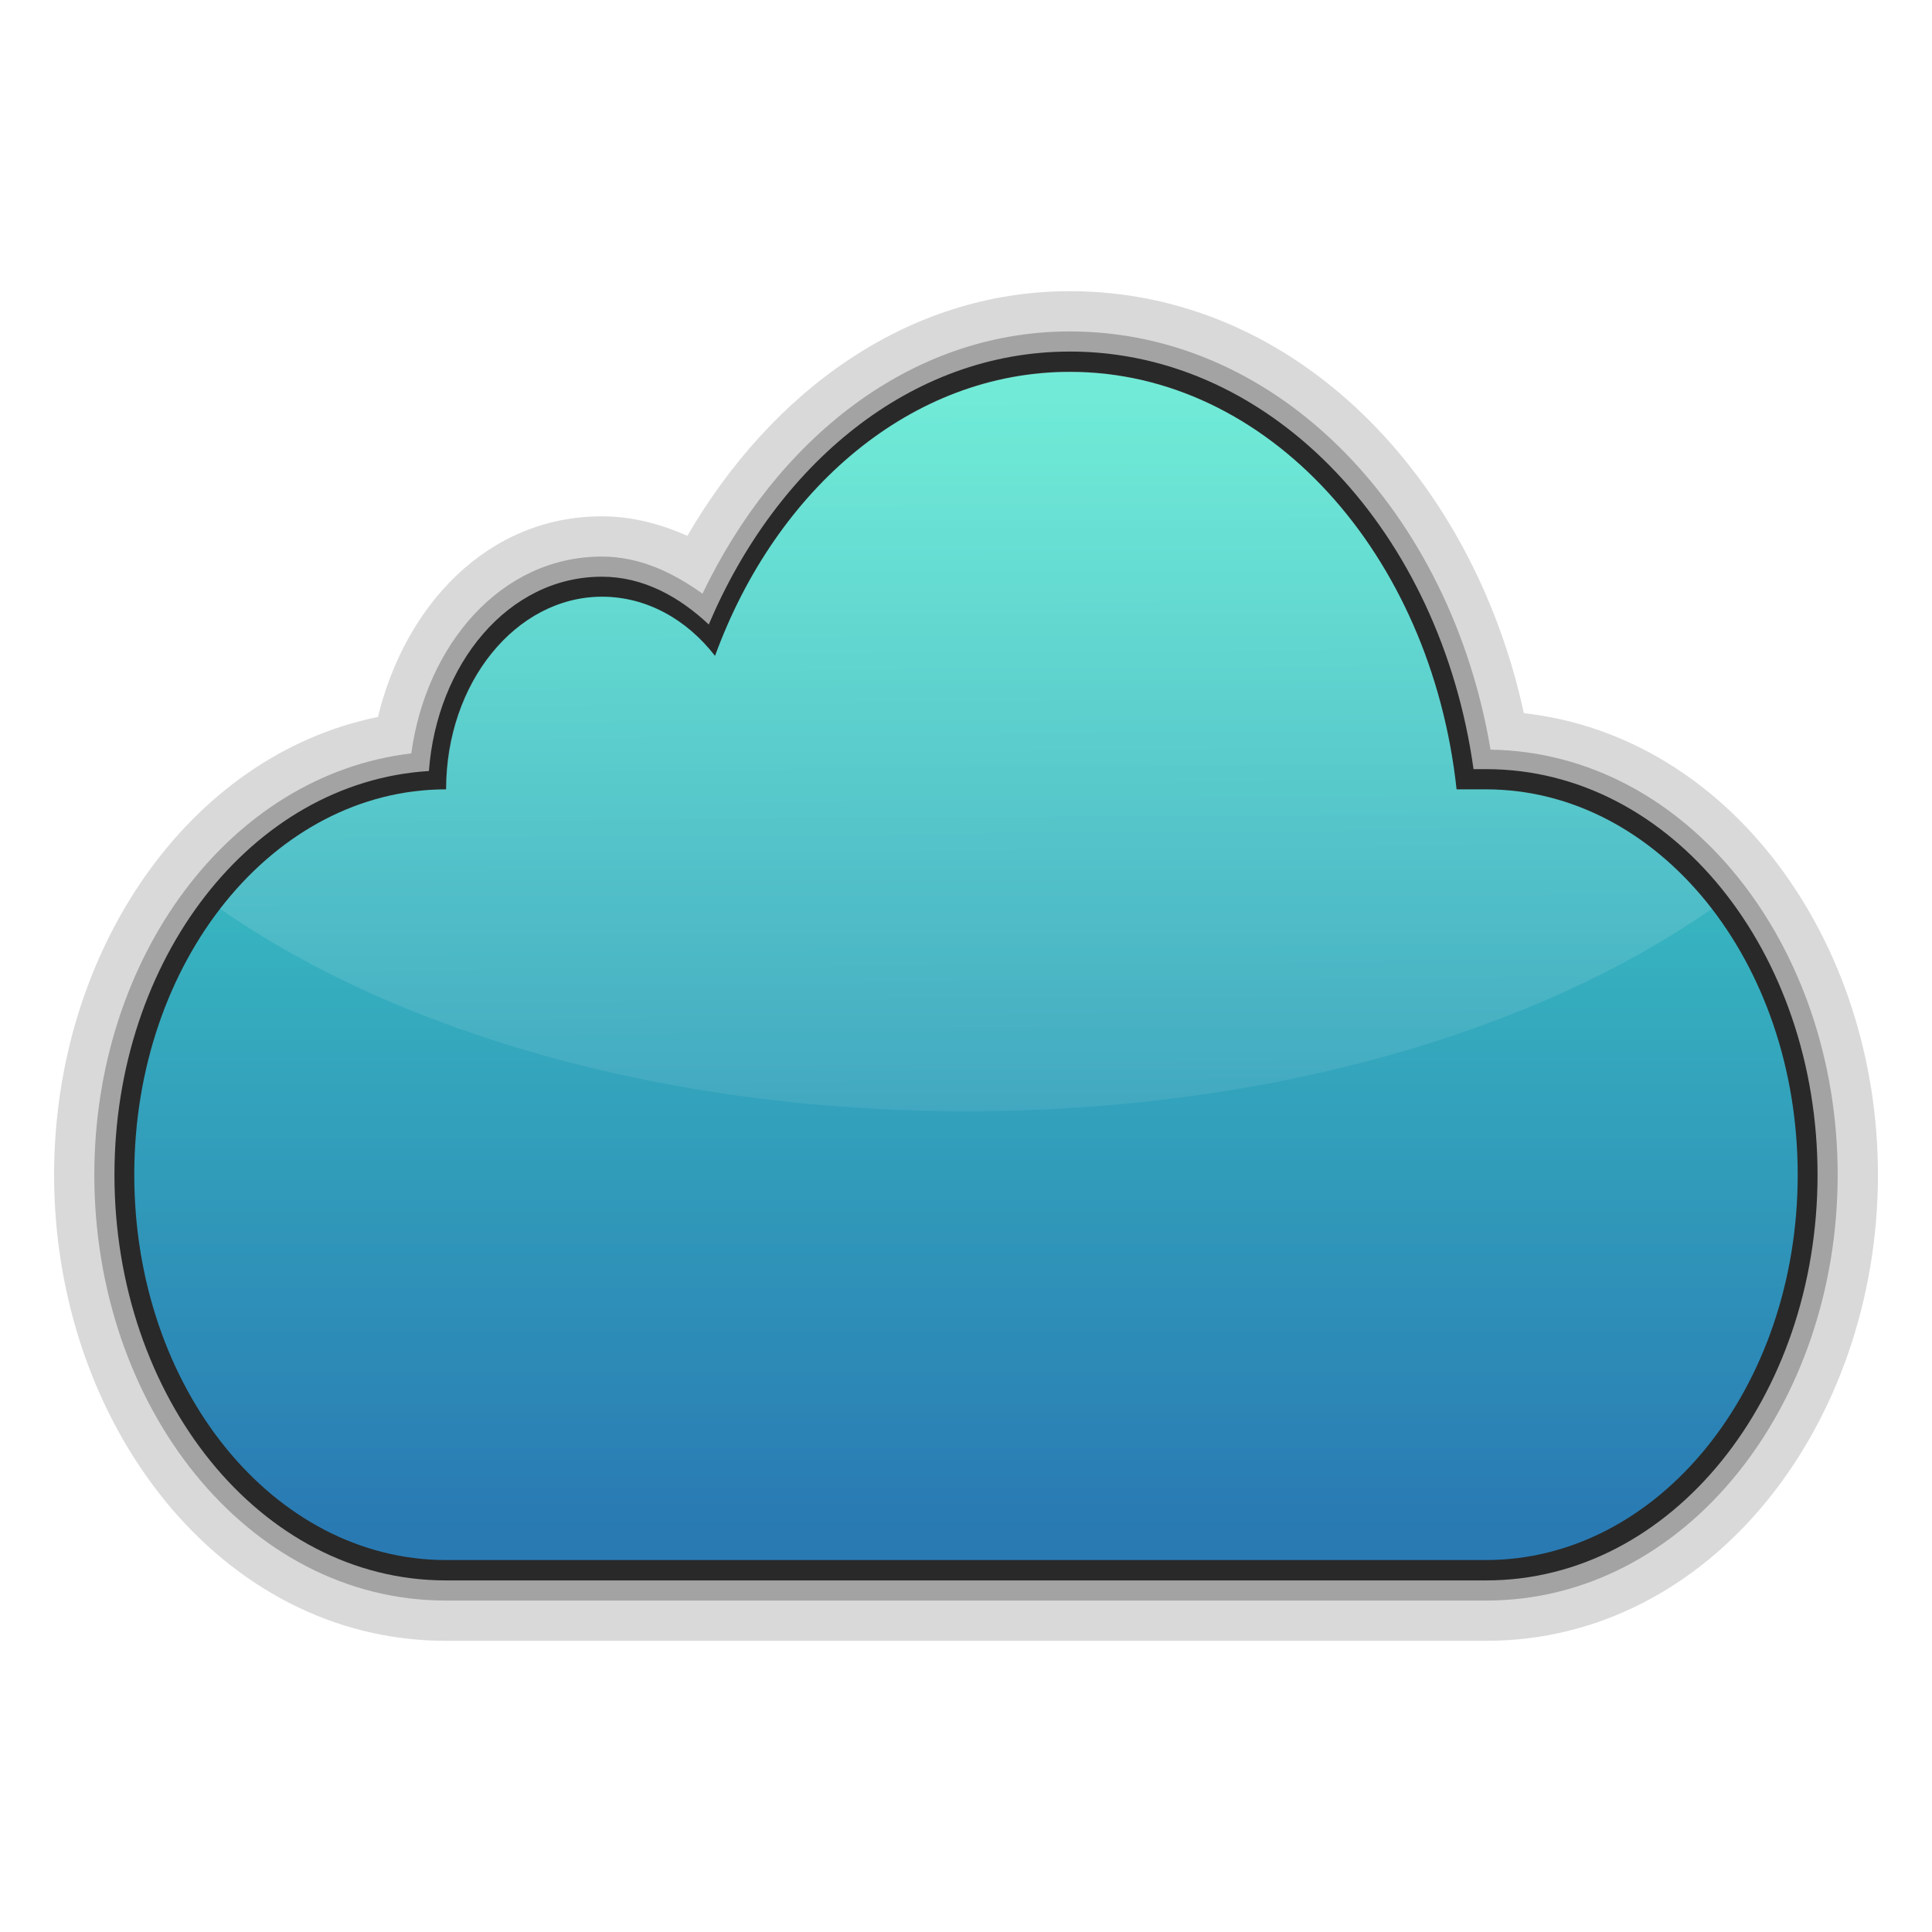
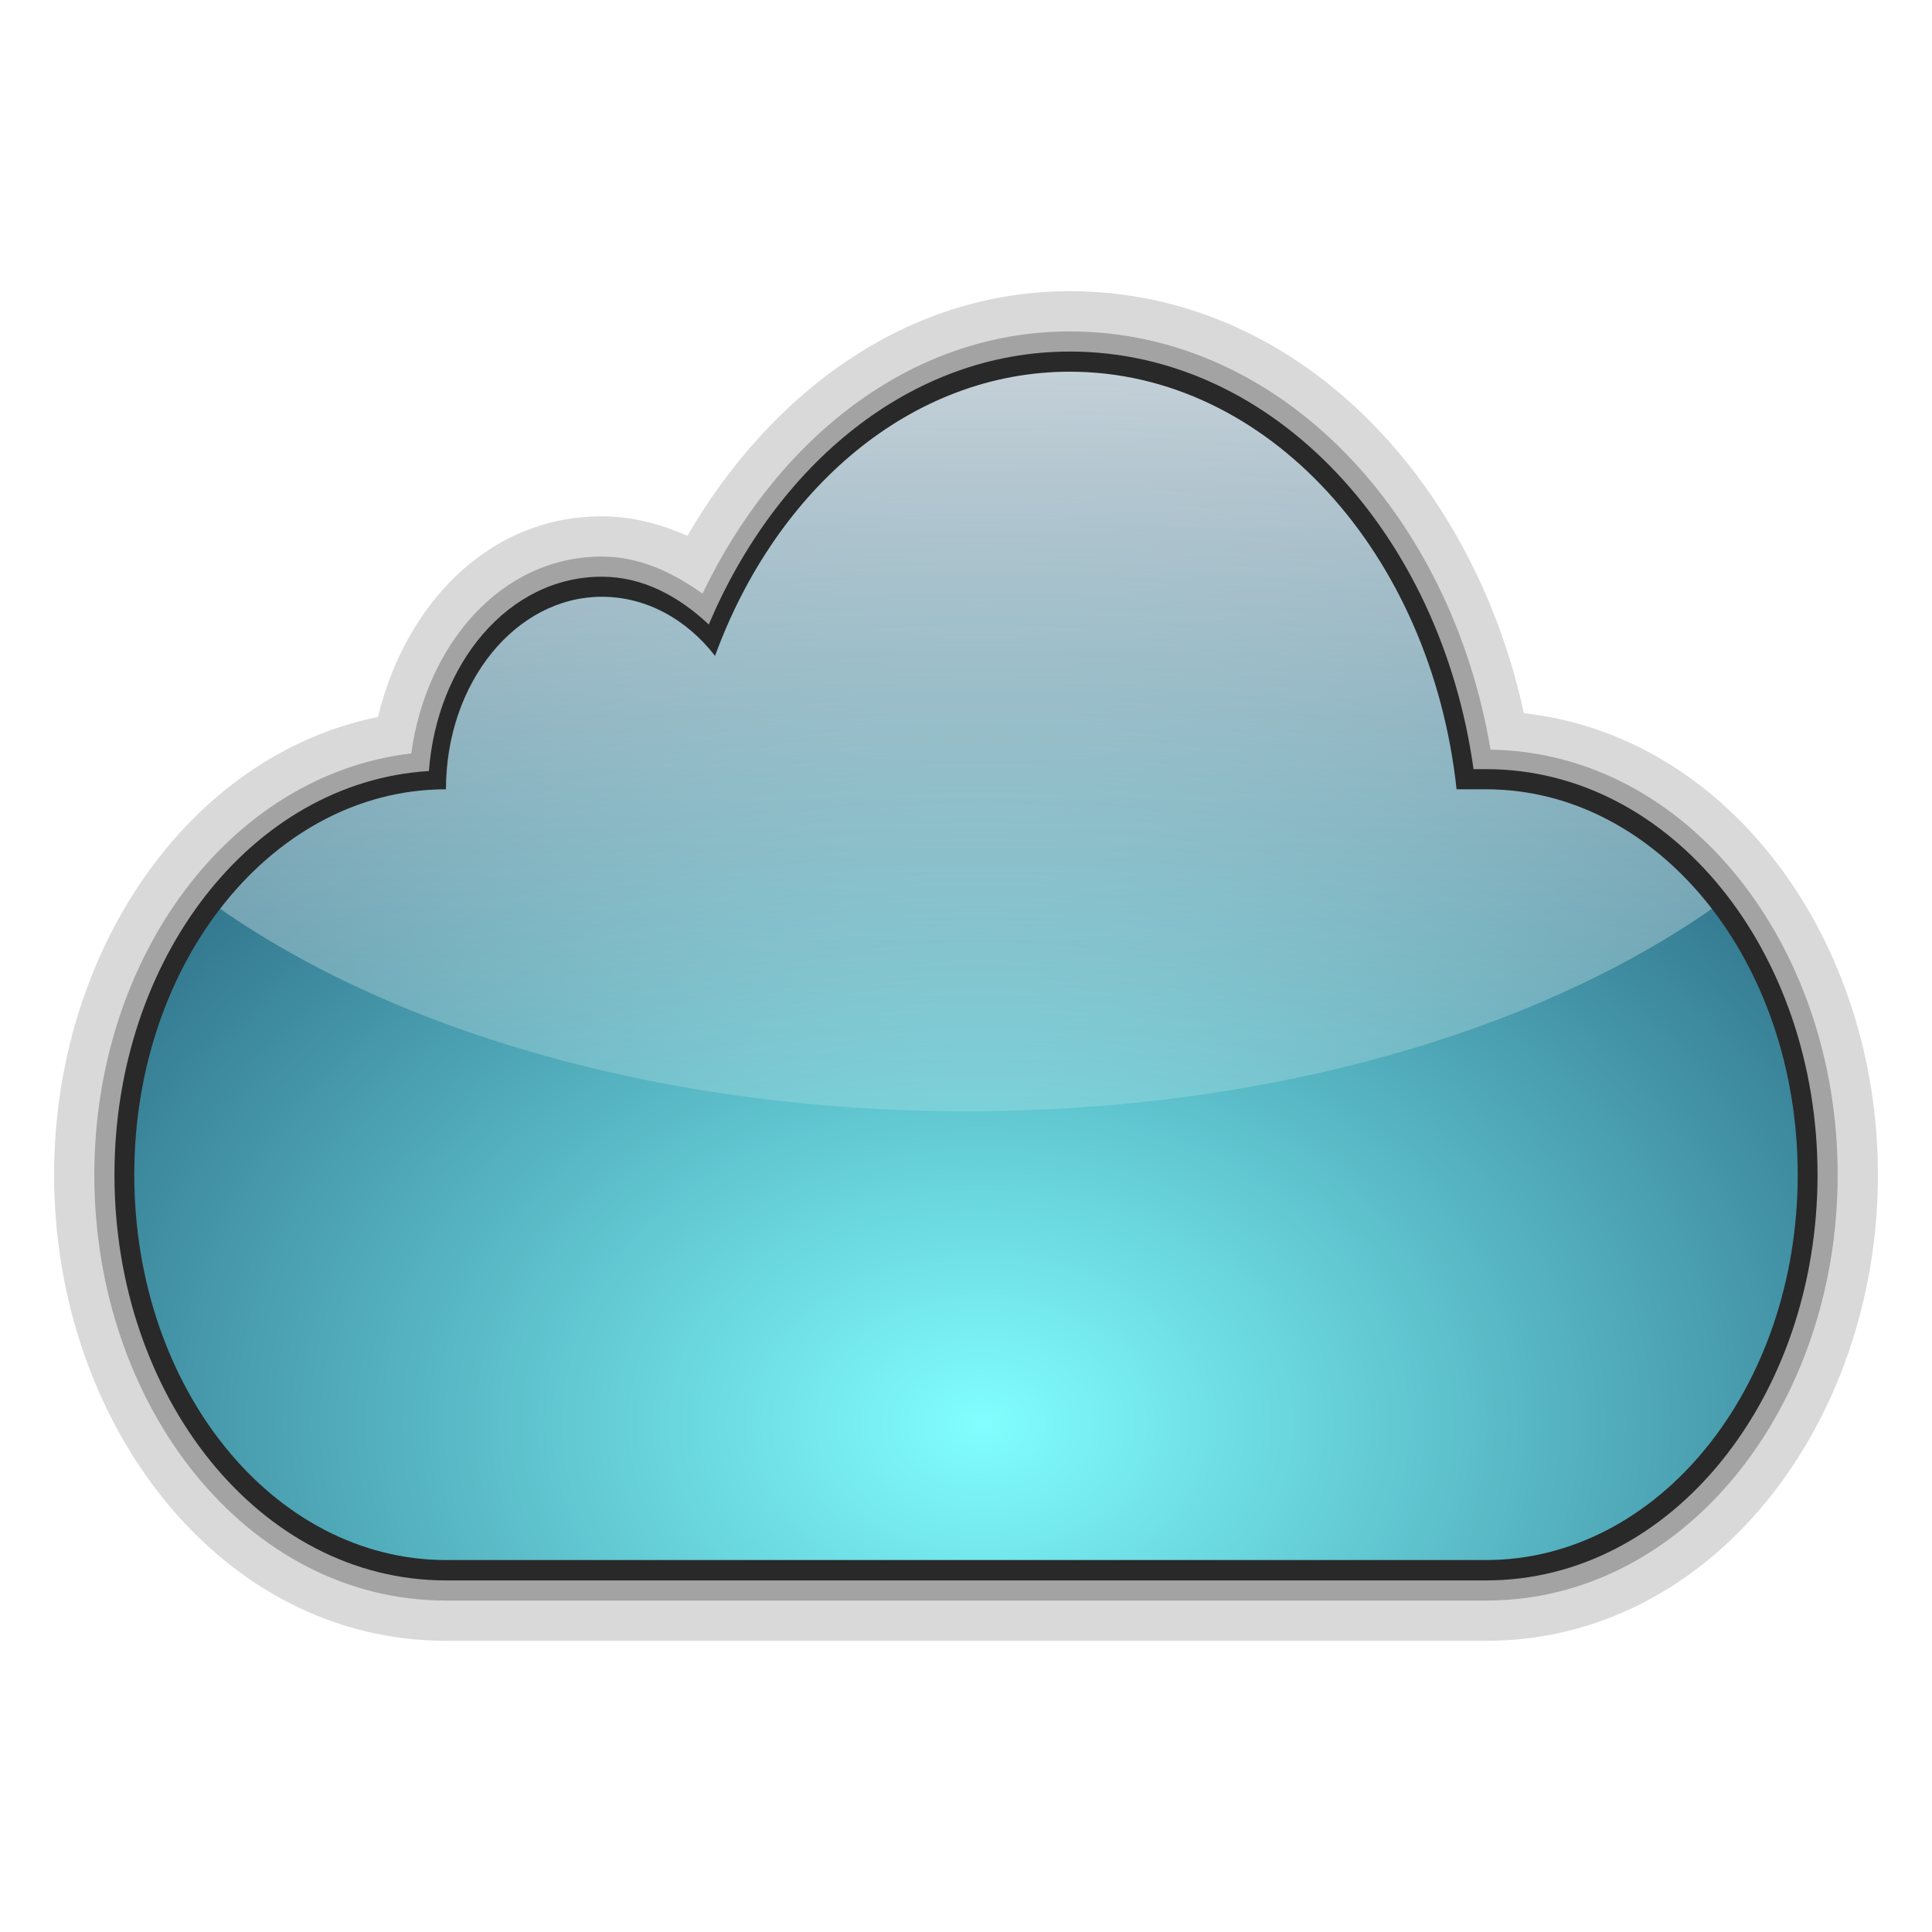
<svg xmlns="http://www.w3.org/2000/svg" xmlns:xlink="http://www.w3.org/1999/xlink" version="1.2" width="96" height="96" id="svg2408" style="display:inline">
  <defs id="defs2410">
    <linearGradient id="linearGradient3788">
      <stop style="stop-color:#ffffff;stop-opacity:1;" offset="0" id="stop3790" />
      <stop style="stop-color:#ffffff;stop-opacity:0;" offset="1" id="stop3792" />
    </linearGradient>
    <linearGradient id="linearGradient3690">
-       <stop id="stop3692" style="stop-color:#297ab3;stop-opacity:1;" offset="0" />
-       <stop id="stop3694" style="stop-color:#44e8cb;stop-opacity:1;" offset="1" />
+       <stop id="stop3692" style="stop-color:#81feff;stop-opacity:1;" offset="0" />
+       <stop id="stop3694" style="stop-color:#184968;stop-opacity:1;" offset="1" />
    </linearGradient>
    <linearGradient x1="45.448" y1="80.472" x2="45.448" y2="7.017" id="ButtonShadow" gradientUnits="userSpaceOnUse" gradientTransform="matrix(1.005865,0,0,0.994169,0,12)">
      <stop id="stop3750" style="stop-color:#000000;stop-opacity:1" offset="0" />
      <stop id="stop3752" style="stop-color:#000000;stop-opacity:0.588" offset="1" />
    </linearGradient>
    <filter color-interpolation-filters="sRGB" id="filter3174">
      <feGaussianBlur id="feGaussianBlur3176" stdDeviation="1.71" />
    </filter>
    <linearGradient x1="45.448" y1="80.472" x2="45.448" y2="5.297" id="linearGradient4018" xlink:href="#ButtonShadow" gradientUnits="userSpaceOnUse" gradientTransform="matrix(1.005865,0,0,0.994169,0,12)" />
-     <linearGradient xlink:href="#linearGradient3690" id="linearGradient3003" gradientUnits="userSpaceOnUse" gradientTransform="matrix(1.291485,0,0,1.59561,-117.3101,-13.43098)" x1="122.643" y1="55.957" x2="122.643" y2="19.412" />
-     <linearGradient xlink:href="#linearGradient3788" id="linearGradient3794" x1="51.915" y1="18.182" x2="52.357" y2="70.319" gradientUnits="userSpaceOnUse" />
+     <linearGradient xlink:href="#linearGradient3788" id="linearGradient3794" x1="51.915" y1="18.182" x2="51.915" y2="65.834" gradientUnits="userSpaceOnUse" />
+     <radialGradient xlink:href="#linearGradient3690" id="radialGradient3770" cx="48.713" cy="64.354" fx="48.713" fy="64.354" r="41.328" gradientTransform="matrix(1.680216,-8.1034907e-8,6.0521678e-8,1.254885,-33.09871,-10.00669)" gradientUnits="userSpaceOnUse" />
  </defs>
  <path style="opacity:0.15;fill:#000000;fill-opacity:1;fill-rule:evenodd;stroke:none;display:inline" d="m 53.156,14.469 c -8.127,0 -14.877,5.061 -19,12.156 -1.315,-0.583 -2.743,-0.969 -4.25,-0.969 -5.718,0 -9.797,4.476 -11.125,9.969 C 9.318,37.548 2.688,47.318 2.688,58.375 c 0,12.338 8.228,23.156 19.469,23.156 l 51.688,0 c 11.241,0 19.469,-10.818 19.469,-23.156 0,-11.627 -7.345,-21.791 -17.594,-22.938 C 73.173,23.698 64.374,14.469 53.156,14.469 z" id="path3778" />
  <path style="opacity:0.25;fill:#000000;fill-opacity:1;fill-rule:evenodd;stroke:none;display:inline" d="m 53.156,16.469 c -7.987,0 -14.604,5.432 -18.25,13.031 -1.475,-1.056 -3.125,-1.844 -5,-1.844 -5.045,0 -8.742,4.422 -9.469,9.781 -9.038,1.063 -15.75,10.151 -15.75,20.938 0,11.473 7.555,21.156 17.469,21.156 l 51.688,0 c 9.913,0 17.469,-9.683 17.469,-21.156 0,-11.385 -7.448,-20.979 -17.25,-21.125 C 72.108,25.583 63.677,16.469 53.156,16.469 z" id="path3776" />
  <path style="opacity:0.75;fill:#000000;fill-opacity:1;fill-rule:evenodd;stroke:none;display:inline" d="m 53.156,17.469 c -7.928,0 -14.577,5.631 -17.938,13.562 -1.481,-1.391 -3.264,-2.375 -5.312,-2.375 -4.669,0 -8.2,4.356 -8.594,9.656 -8.833,0.545 -15.625,9.367 -15.625,20.062 0,11.04 7.219,20.156 16.469,20.156 l 51.688,0 c 9.25,0 16.469,-9.116 16.469,-20.156 0,-11.04 -7.219,-20.156 -16.469,-20.156 l -0.625,0 c -1.628,-11.665 -9.894,-20.75 -20.062,-20.75 z" id="path3005" />
  <g id="layer2" style="display:none">
    <path d="M 14.969,8.803 C 13.329,8.803 12,10.085 12,11.678 L 12,19 c -3.324,0 -7,2.676 -7,6 l 0,61 c 0,3.324 2.676,6 6,6 l 74,0 c 3.324,0 6,-2.676 6,-6 l 0,-61 c 0,-3.324 -3.747,-6 -7.071,-6 l 0,-0.135 c 0,-2.389 -1.978,-4.312 -4.438,-4.312 l -43.335,0 -1.469,-2.875 C 33.954,10.253 33.359,8.803 31.719,8.803 l -16.75,0 z" id="rect3745" style="opacity:0.9;fill:url(#linearGradient4018);fill-opacity:1;fill-rule:nonzero;stroke:none;filter:url(#filter3174)" />
  </g>
-   <path style="fill:url(#linearGradient3003);fill-opacity:1;fill-rule:evenodd;stroke:none;display:inline" id="path3242" d="m 53.166,18.481 c -7.864,0 -14.601,5.795 -17.637,14.111 -1.411,-1.821 -3.409,-2.942 -5.61,-2.942 -4.28,0 -7.749,4.286 -7.749,9.574 -8.586,0 -15.498,8.54 -15.498,19.147 0,10.608 6.912,19.147 15.498,19.147 l 51.659,0 c 8.586,0 15.498,-8.54 15.498,-19.147 0,-10.608 -6.912,-19.147 -15.498,-19.147 l -1.453,0 C 71.113,27.516 62.988,18.481 53.166,18.481 z" />
-   <path style="opacity:0.25;color:#000000;fill:url(#linearGradient3794);fill-opacity:1;fill-rule:evenodd;stroke:none;stroke-width:4;stroke-linecap:round;stroke-linejoin:round;stroke-miterlimit:4;stroke-opacity:1;stroke-dasharray:none;stroke-dashoffset:0.7;marker:none;visibility:visible;display:inline;overflow:visible;enable-background:accumulate" d="M 53.156 18.469 C 45.293 18.469 38.567 24.277 35.531 32.594 C 34.121 30.773 32.107 29.656 29.906 29.656 C 25.627 29.656 22.156 33.931 22.156 39.219 C 17.729 39.219 13.756 41.503 10.938 45.156 C 19.741 51.3 33.076 55.219 48 55.219 C 62.924 55.219 76.259 51.3 85.062 45.156 C 82.244 41.503 78.271 39.219 73.844 39.219 L 72.375 39.219 C 71.111 27.51 62.979 18.469 53.156 18.469 z " id="path3782" />
+   <path style="fill:url(#radialGradient3770);fill-opacity:1;fill-rule:evenodd;stroke:none;display:inline" id="path3242" d="m 53.166,18.481 c -7.864,0 -14.601,5.795 -17.637,14.111 -1.411,-1.821 -3.409,-2.942 -5.61,-2.942 -4.28,0 -7.749,4.286 -7.749,9.574 -8.586,0 -15.498,8.54 -15.498,19.147 0,10.608 6.912,19.147 15.498,19.147 l 51.659,0 c 8.586,0 15.498,-8.54 15.498,-19.147 0,-10.608 -6.912,-19.147 -15.498,-19.147 l -1.453,0 C 71.113,27.516 62.988,18.481 53.166,18.481 z" />
+   <path style="opacity:0.75;color:#000000;fill:url(#linearGradient3794);fill-opacity:1;fill-rule:evenodd;stroke:none;stroke-width:4;stroke-linecap:round;stroke-linejoin:round;stroke-miterlimit:4;stroke-opacity:1;stroke-dasharray:none;stroke-dashoffset:0.7;marker:none;visibility:visible;display:inline;overflow:visible;enable-background:accumulate" d="M 53.156 18.469 C 45.293 18.469 38.567 24.277 35.531 32.594 C 34.121 30.773 32.107 29.656 29.906 29.656 C 25.627 29.656 22.156 33.931 22.156 39.219 C 17.729 39.219 13.756 41.503 10.938 45.156 C 19.741 51.3 33.076 55.219 48 55.219 C 62.924 55.219 76.259 51.3 85.062 45.156 C 82.244 41.503 78.271 39.219 73.844 39.219 L 72.375 39.219 C 71.111 27.51 62.979 18.469 53.156 18.469 z " id="path3782" />
</svg>
